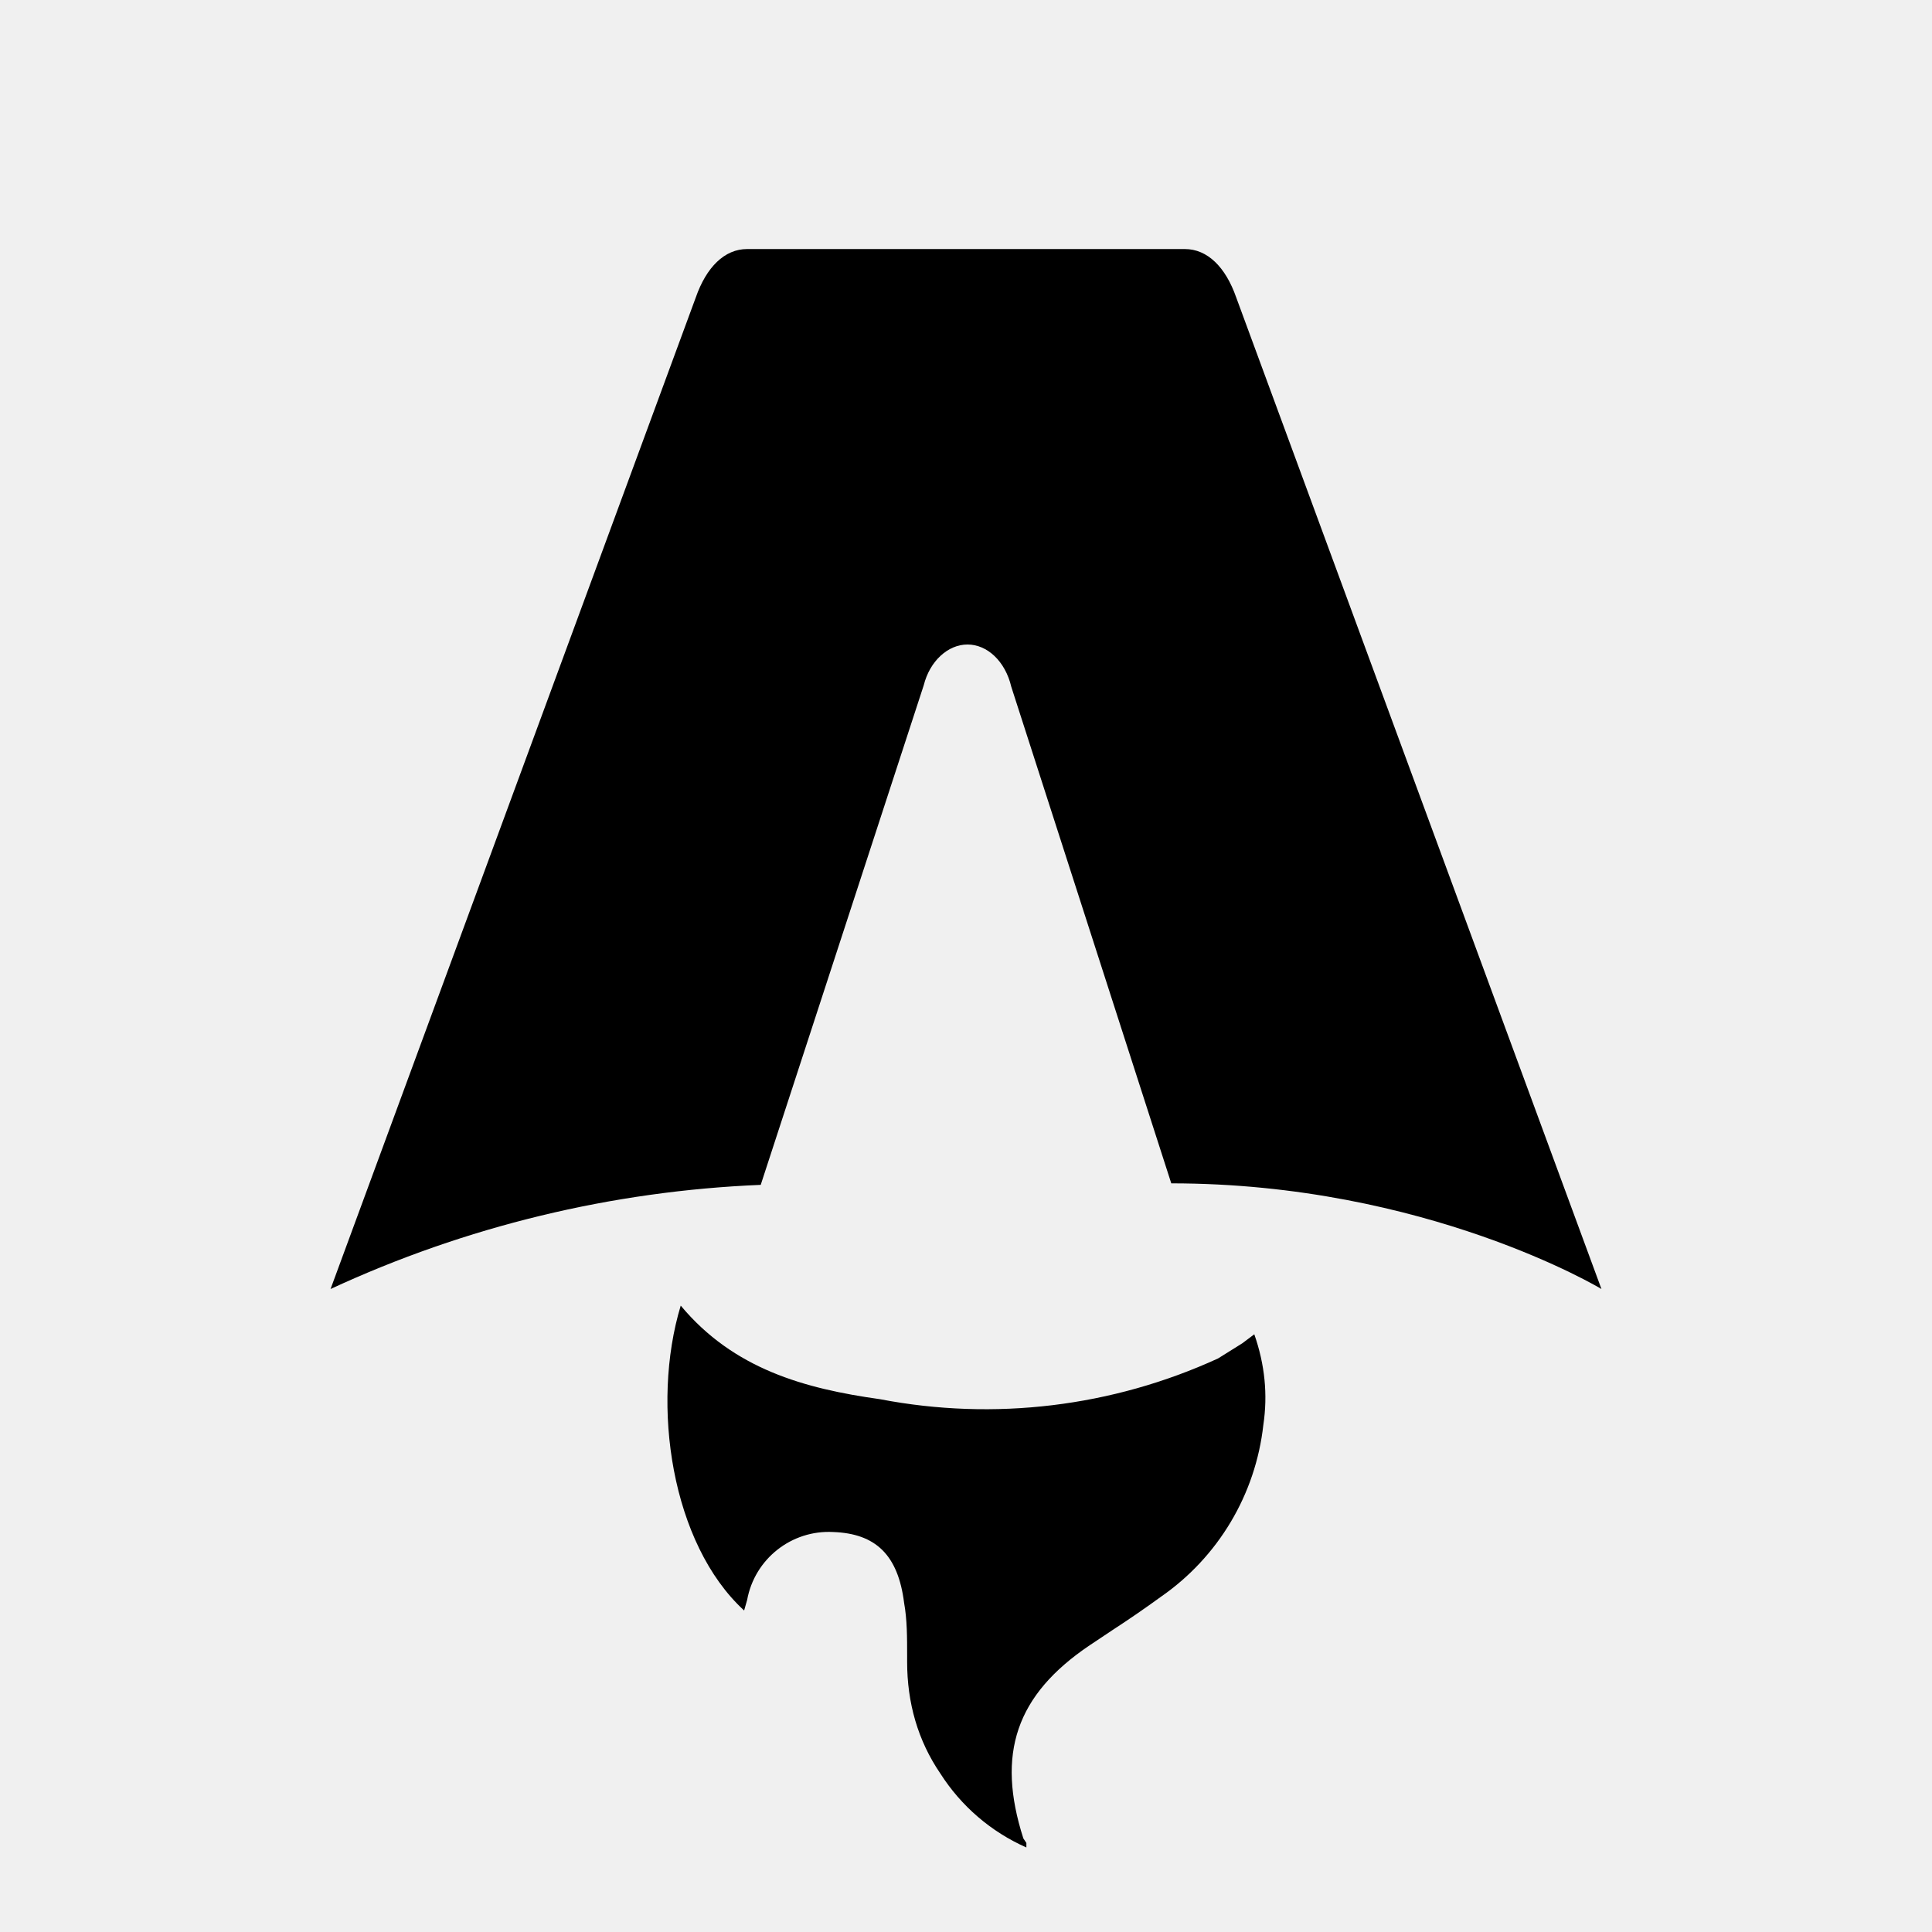
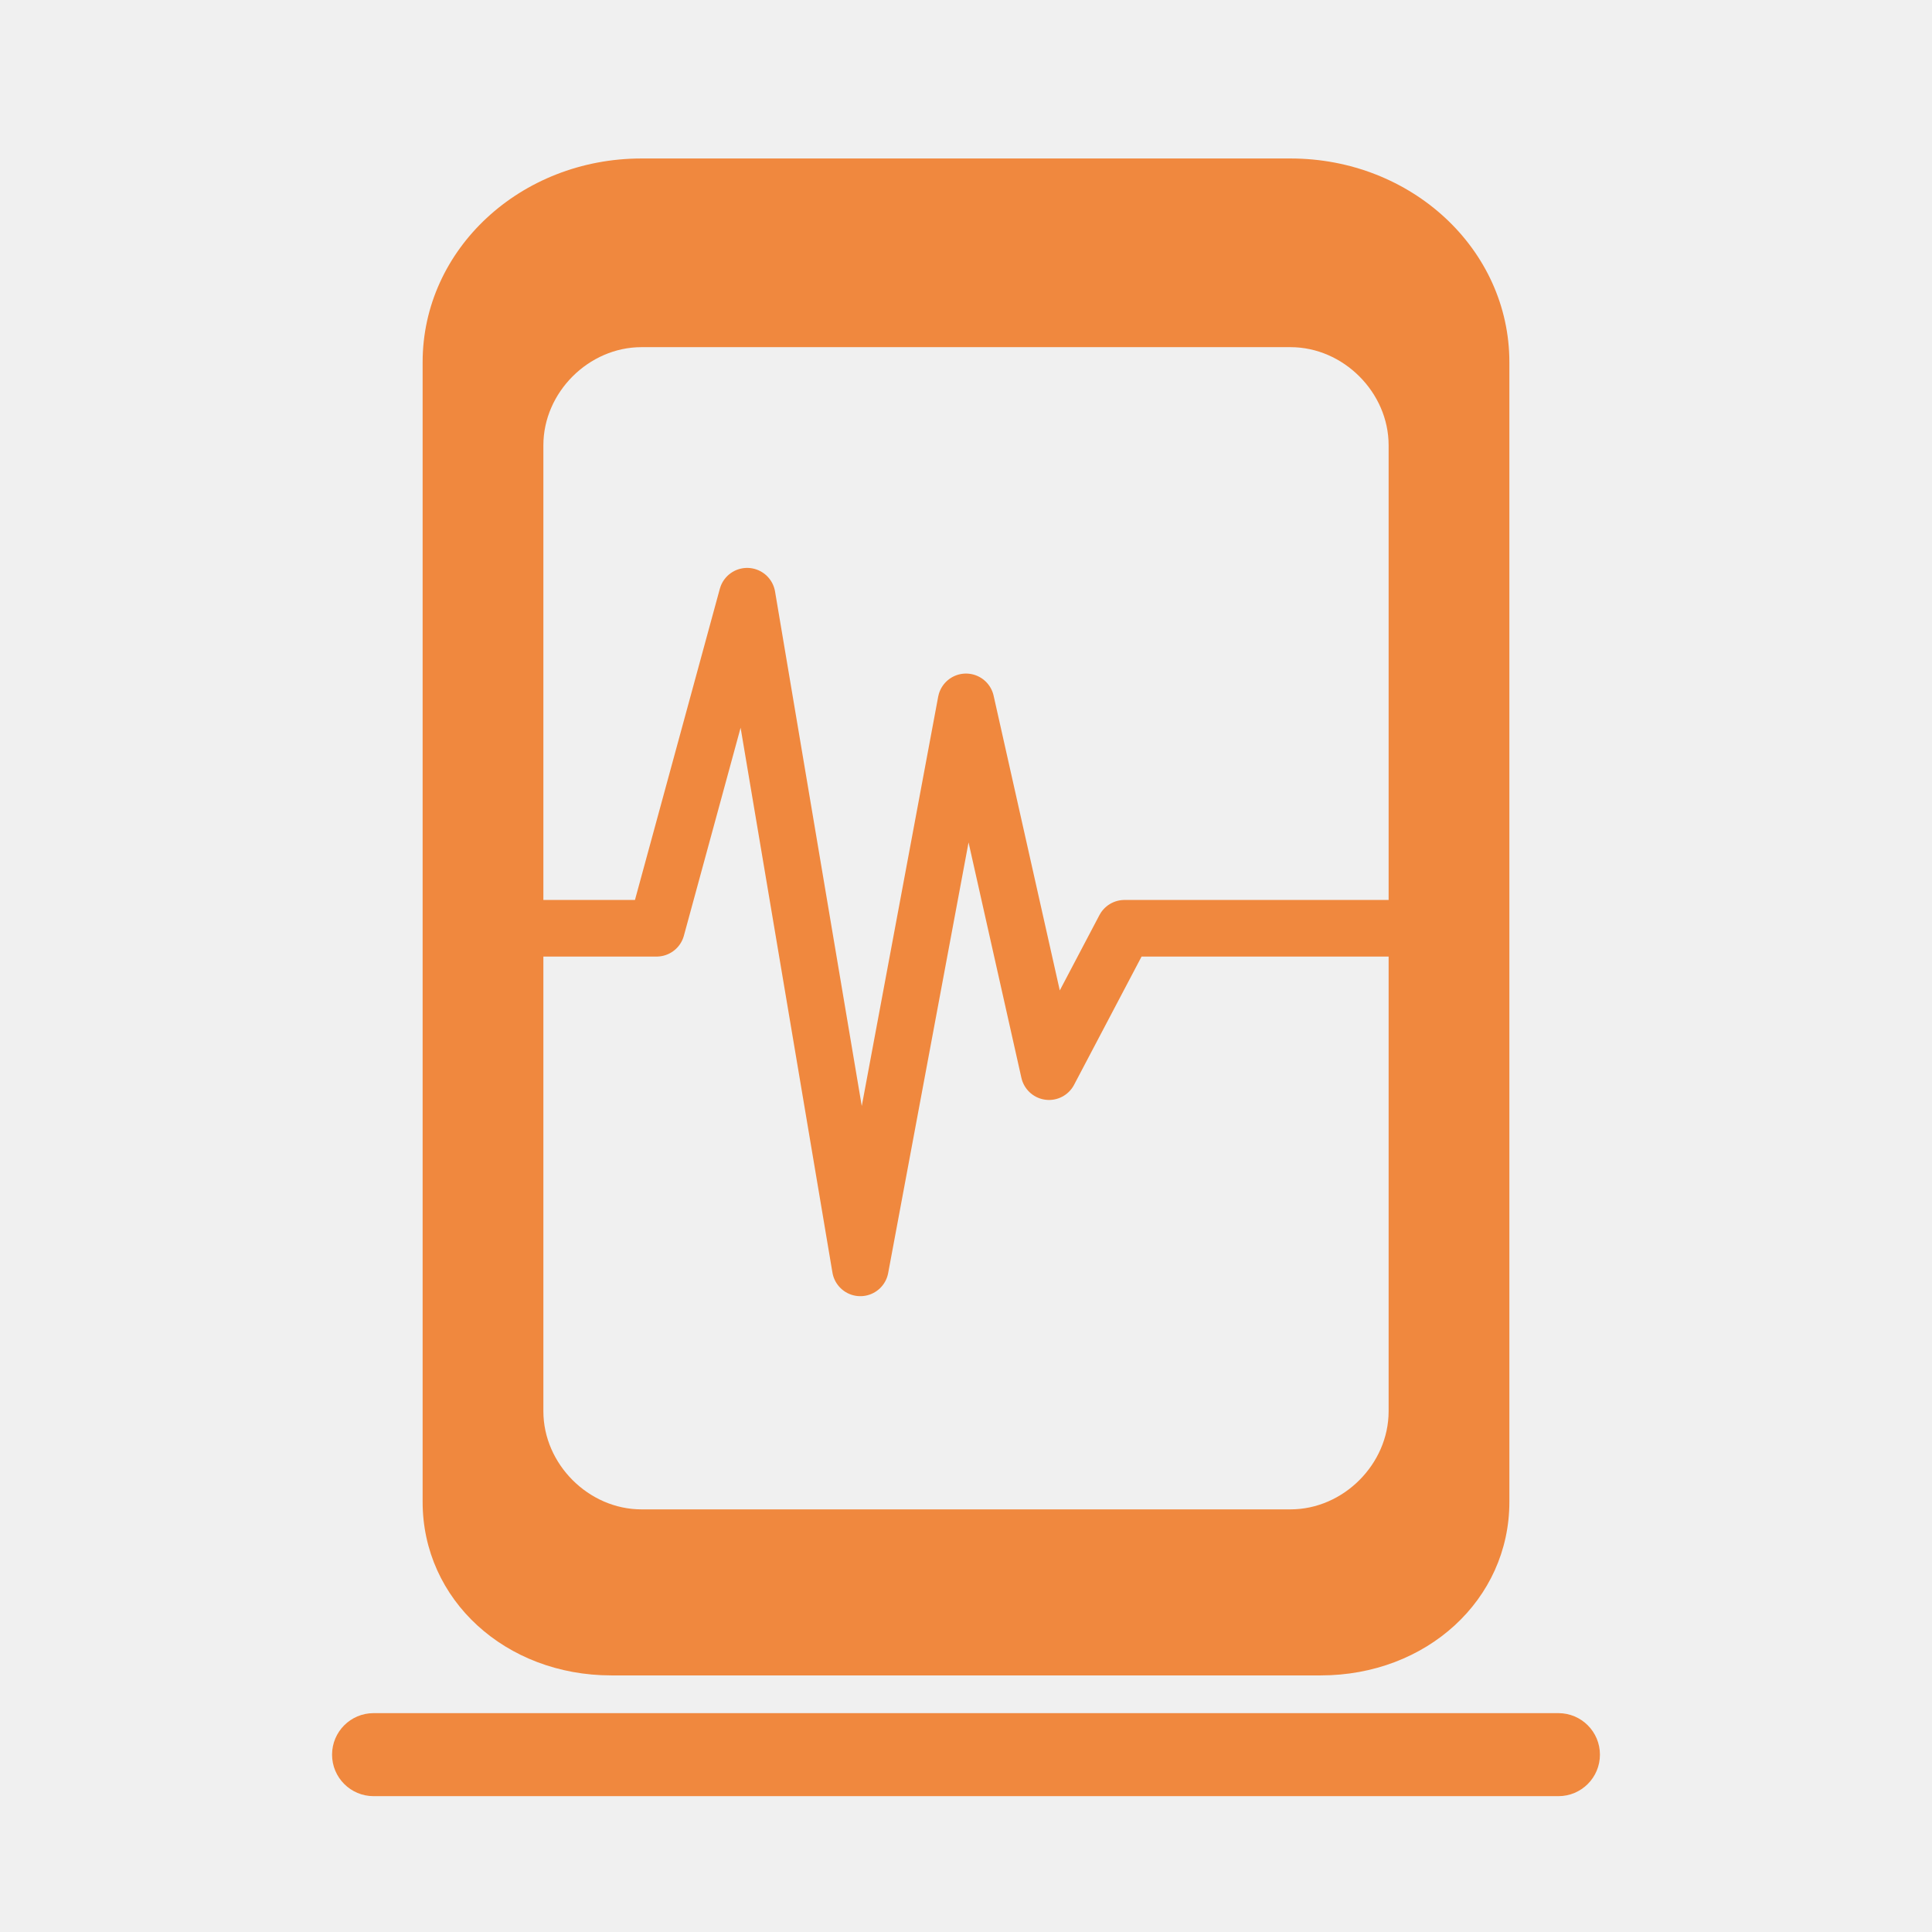
- <svg xmlns="http://www.w3.org/2000/svg" fill="none" viewBox="0 0 128 128">
-   <path d="M50.4 78.5a75.1 75.1 0 0 0-28.5 6.9l24.2-65.7c.7-2 1.9-3.2 3.4-3.2h29c1.5 0 2.7 1.2 3.4 3.2l24.2 65.7s-11.6-7-28.5-7L67 45.5c-.4-1.7-1.6-2.8-2.9-2.8-1.3 0-2.5 1.1-2.9 2.7L50.4 78.5Zm-1.1 28.2Zm-4.2-20.2c-2 6.6-.6 15.8 4.2 20.2a17.5 17.5 0 0 1 .2-.7 5.5 5.5 0 0 1 5.7-4.5c2.8.1 4.3 1.5 4.7 4.7.2 1.1.2 2.3.2 3.5v.4c0 2.7.7 5.2 2.2 7.4a13 13 0 0 0 5.7 4.9v-.3l-.2-.3c-1.8-5.6-.5-9.5 4.4-12.8l1.5-1a73 73 0 0 0 3.2-2.2 16 16 0 0 0 6.8-11.4c.3-2 .1-4-.6-6l-.8.6-1.6 1a37 37 0 0 1-22.4 2.7c-5-.7-9.7-2-13.2-6.2Z" />
-   <style>
-         path { fill: #000; }
-         @media (prefers-color-scheme: dark) {
-             path { fill: #FFF; }
-         }
-     </style>
+ <svg xmlns="http://www.w3.org/2000/svg" viewBox="0 0 512 512" width="100%" height="100%">
+   <path fill="#f0883e" fill-rule="evenodd" d="     M 112 96     C 112 66 138 42 170 42     L 342 42     C 374 42 400 66 400 96     L 400 398     C 400 424 378 444 350 444     L 162 444     C 134 444 112 424 112 398     Z     M 144 118     C 144 104 156 92 170 92     L 342 92     C 356 92 368 104 368 118     L 368 374     C 368 388 356 400 342 400     L 170 400     C 156 400 144 388 144 374     Z   " />
+   <rect x="88" y="454" width="336" height="22" rx="11" fill="#f0883e" />
+   <polyline points="126,246 174,246 198,158 228,336 256,186 278,284 298,246 386,246" fill="none" stroke="#f0883e" stroke-width="15" stroke-linecap="round" stroke-linejoin="round" />
</svg>
